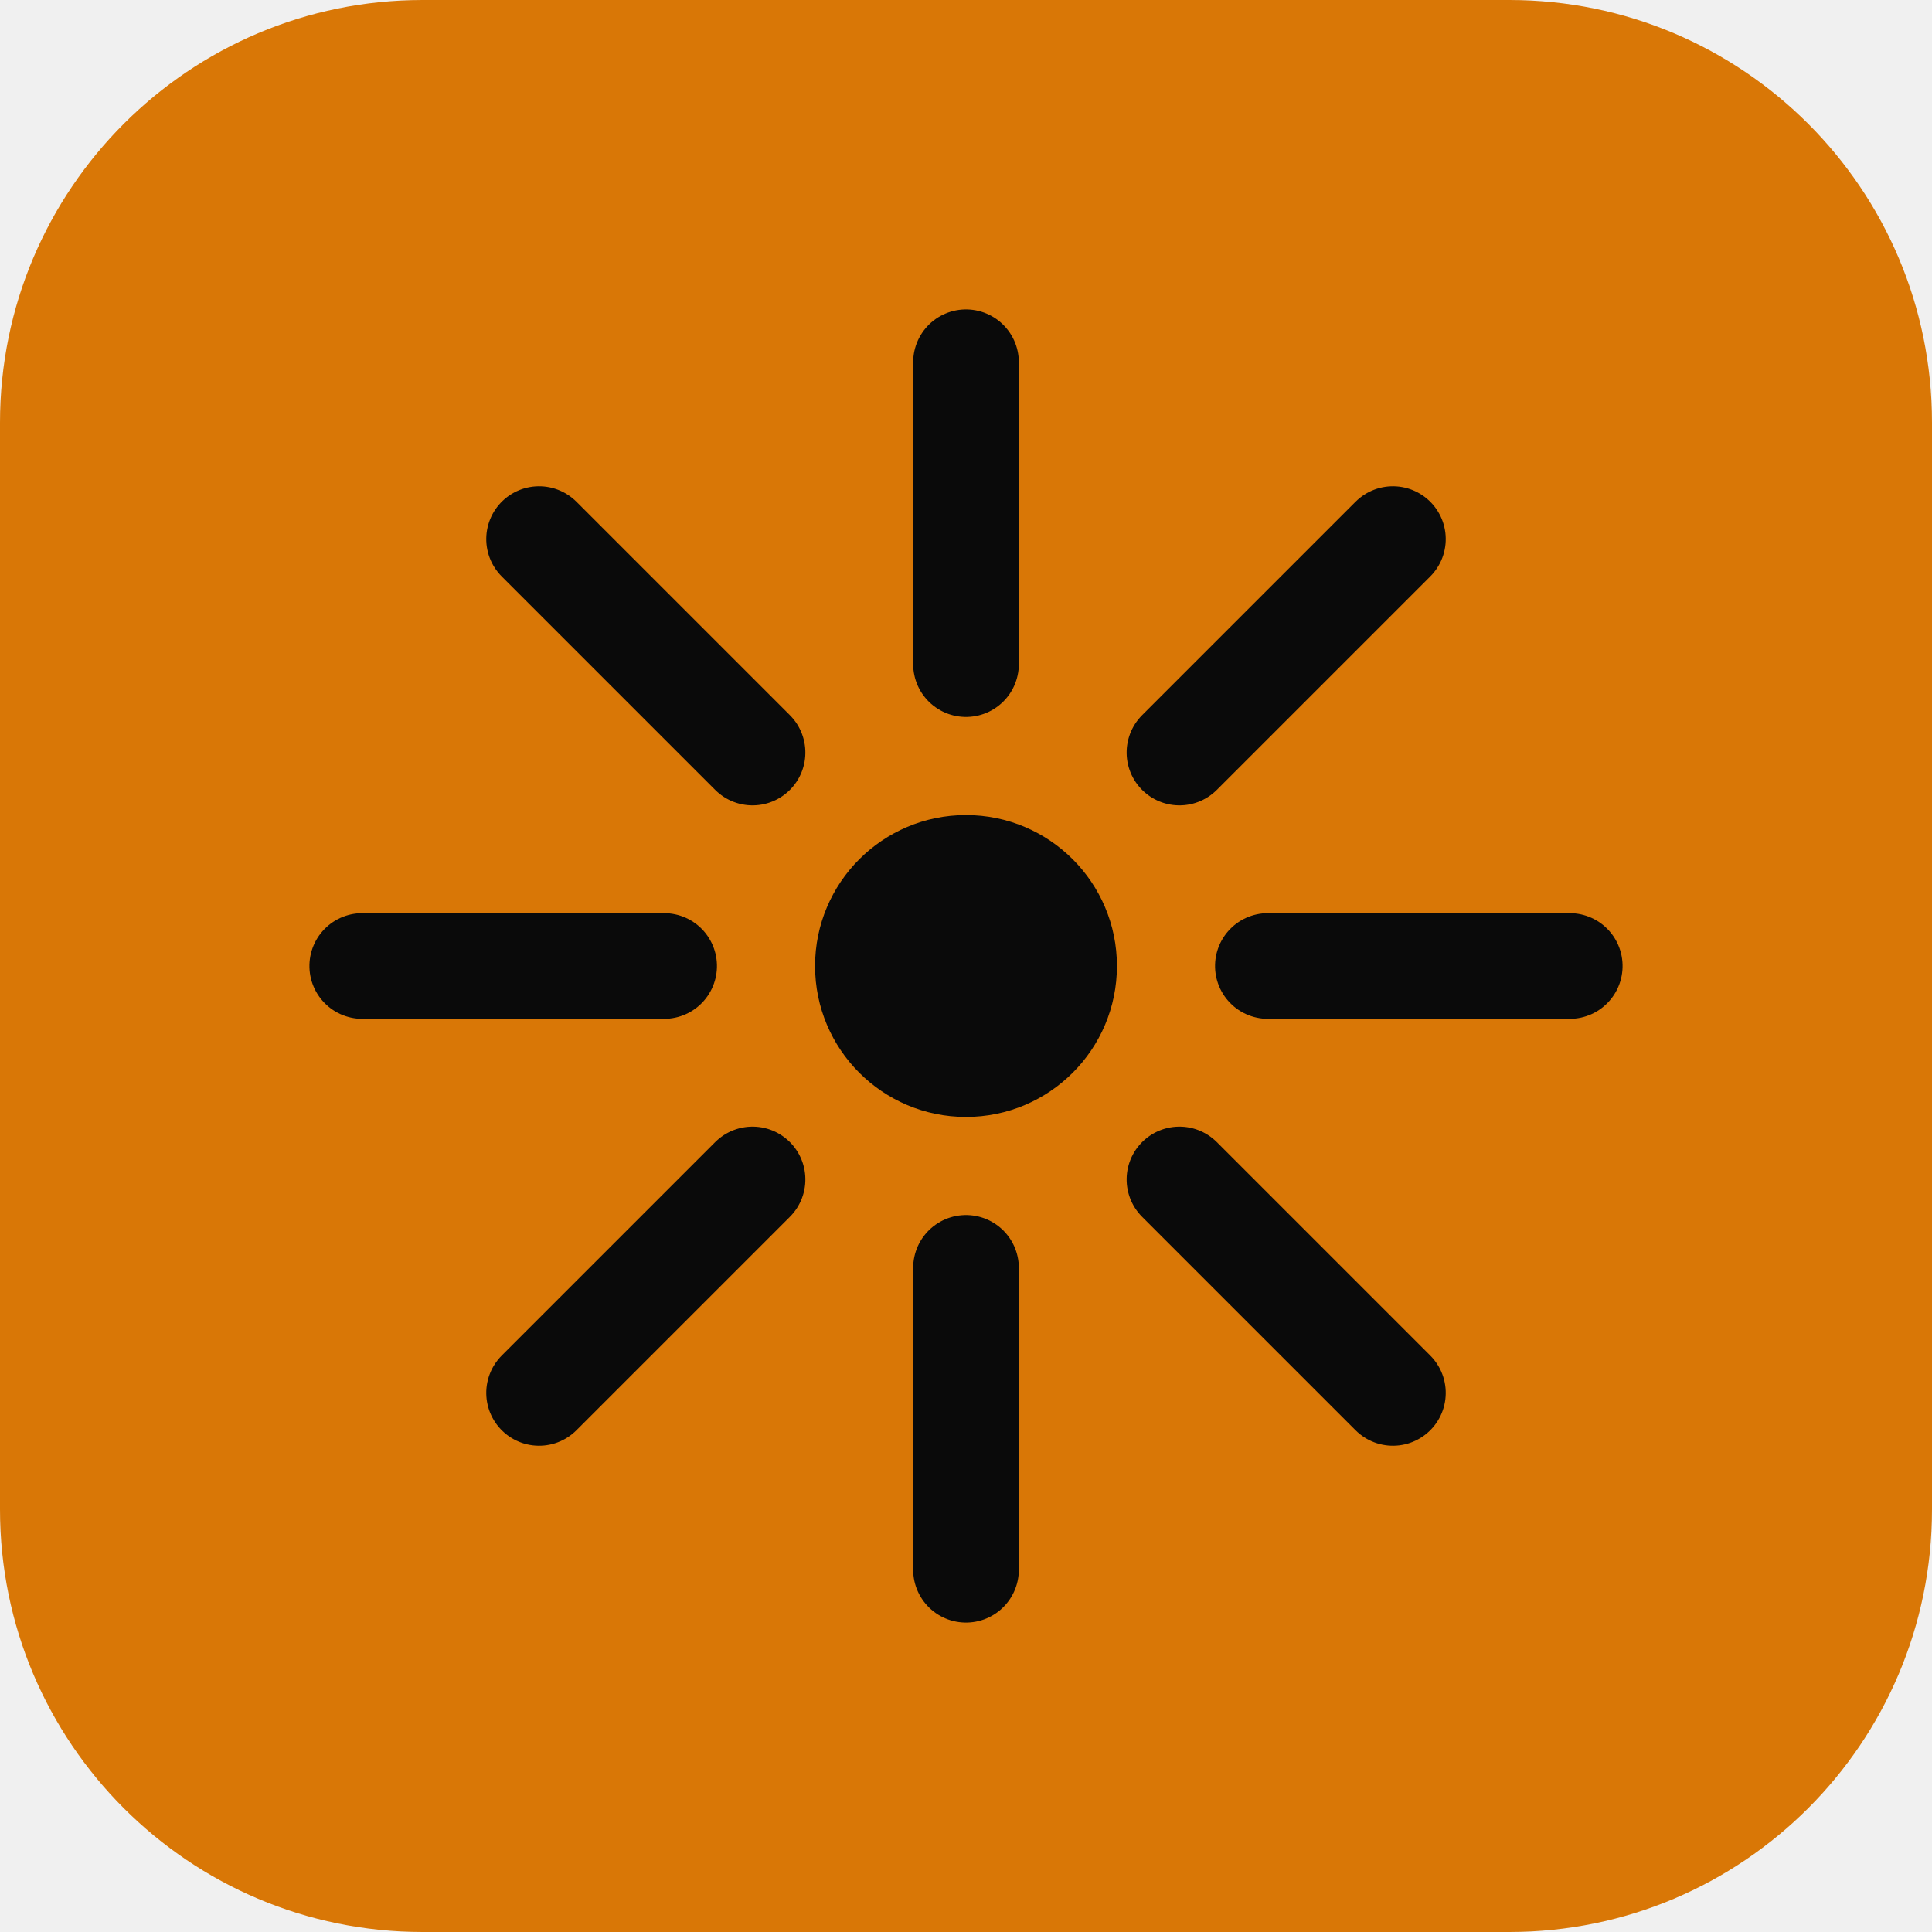
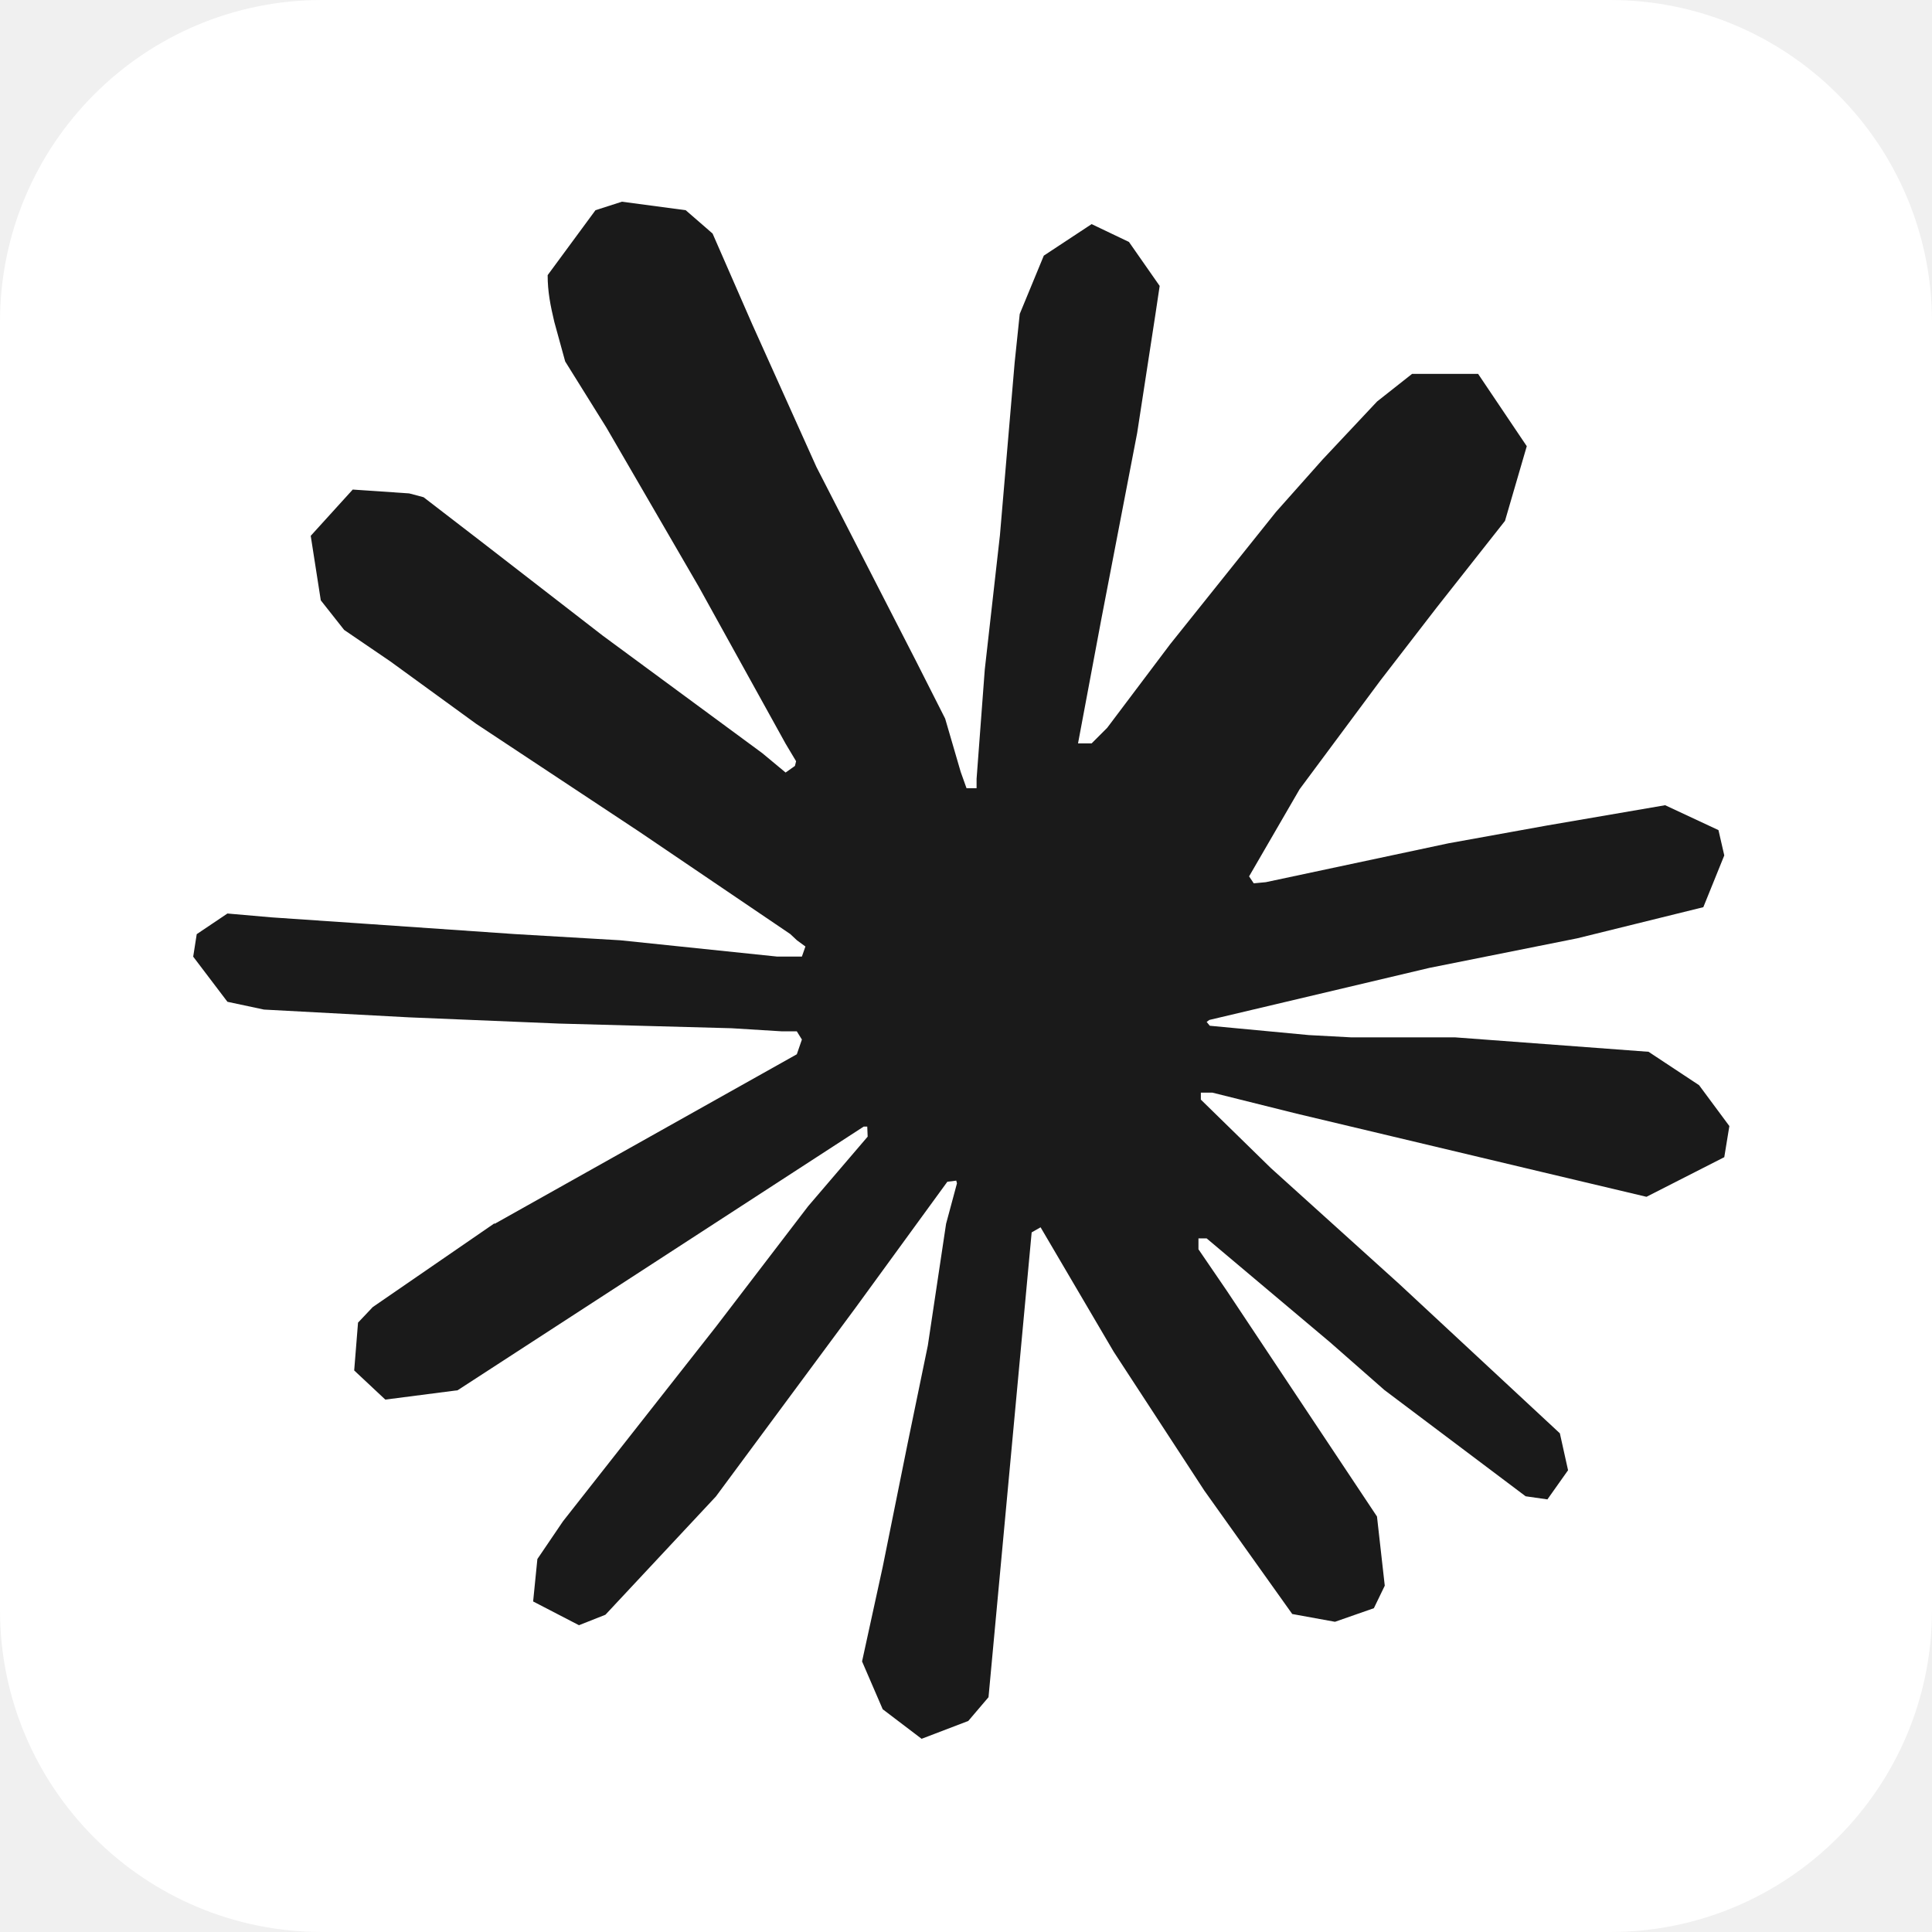
- <svg xmlns="http://www.w3.org/2000/svg" viewBox="0 0 64 64" fill="none">
-   <rect width="64" height="64" rx="14" fill="#D97706" />
-   <g transform="translate(32,32)">
-     <circle r="5" fill="#0a0a0a" />
-     <g stroke="#0a0a0a" stroke-width="3.5" stroke-linecap="round">
-       <line y1="-10" y2="-20" />
-       <line y1="-10" y2="-20" transform="rotate(45)" />
-       <line y1="-10" y2="-20" transform="rotate(90)" />
-       <line y1="-10" y2="-20" transform="rotate(135)" />
-       <line y1="-10" y2="-20" transform="rotate(180)" />
-       <line y1="-10" y2="-20" transform="rotate(225)" />
-       <line y1="-10" y2="-20" transform="rotate(270)" />
-       <line y1="-10" y2="-20" transform="rotate(315)" />
-     </g>
-   </g>
+ <svg xmlns="http://www.w3.org/2000/svg" width="64" height="64" viewBox="-150 -150 1500 1500">
+   <rect x="-150" y="-150" width="1500" height="1500" rx="250" fill="#ffffff" />
+   <path fill="#1a1a1a" d="M 233.96 800.215 L 468.644 668.537 L 472.591 657.101 L 468.644 650.738 L 457.208 650.738 L 417.987 648.322 L 283.893 644.698 L 167.597 639.866 L 54.926 633.826 L 26.577 627.785 L 3.3e-05 592.752 L 2.738 575.275 L 26.577 559.248 L 60.725 562.228 L 136.188 567.383 L 249.423 575.195 L 331.57 580.027 L 453.262 592.671 L 472.591 592.671 L 475.329 584.859 L 468.725 580.027 L 463.571 575.195 L 346.389 495.785 L 219.544 411.866 L 153.101 363.544 L 117.181 339.06 L 99.06 316.107 L 91.248 266.014 L 123.866 230.094 L 167.678 233.074 L 178.873 236.054 L 223.248 270.201 L 318.04 343.57 L 441.826 434.738 L 459.946 449.799 L 467.195 444.644 L 468.081 441.02 L 459.946 427.409 L 392.617 305.718 L 320.779 181.933 L 288.805 130.631 L 280.349 99.866 C 277.369 87.221 275.195 76.591 275.195 63.624 L 312.322 13.208 L 332.859 6.604 L 382.389 13.208 L 403.248 31.329 L 434.014 101.718 L 483.866 212.537 L 561.181 363.221 L 583.812 407.919 L 595.893 449.315 L 600.403 461.96 L 608.215 461.96 L 608.215 454.712 L 614.577 369.826 L 626.336 265.611 L 637.772 131.517 L 641.718 93.745 L 660.403 48.483 L 697.53 24 L 726.524 37.852 L 750.363 72 L 747.06 94.067 L 732.886 186.201 L 705.101 330.524 L 686.98 427.168 L 697.53 427.168 L 709.611 415.087 L 758.497 350.175 L 840.644 247.49 L 876.886 206.738 L 919.168 161.718 L 946.309 140.295 L 997.611 140.295 L 1035.383 196.43 L 1018.47 254.416 L 965.638 321.423 L 921.826 378.202 L 859.007 462.765 L 819.785 530.416 L 823.409 535.812 L 832.752 534.926 L 974.658 504.725 L 1051.329 490.873 L 1142.819 475.168 L 1184.215 494.497 L 1188.725 514.148 L 1172.456 554.336 L 1074.604 578.497 L 959.839 601.45 L 788.94 641.879 L 786.846 643.409 L 789.262 646.389 L 866.255 653.638 L 899.195 655.409 L 979.812 655.409 L 1129.933 666.604 L 1169.154 692.537 L 1192.671 724.269 L 1188.725 748.43 L 1128.322 779.195 L 1046.819 759.866 L 856.591 714.604 L 791.356 698.336 L 782.336 698.336 L 782.336 703.732 L 836.698 756.886 L 936.322 846.846 L 1061.074 962.819 L 1067.436 991.49 L 1051.409 1014.121 L 1034.497 1011.705 L 924.886 929.235 L 882.604 892.108 L 786.846 811.49 L 780.483 811.49 L 780.483 819.946 L 802.55 852.242 L 919.087 1027.409 L 925.128 1081.128 L 916.671 1098.604 L 886.47 1109.154 L 853.289 1103.114 L 785.074 1007.356 L 714.685 899.517 L 657.906 802.872 L 650.98 806.819 L 617.477 1167.705 L 601.772 1186.148 L 565.53 1200 L 535.329 1177.047 L 519.302 1139.92 L 535.329 1066.551 L 554.658 970.792 L 570.362 894.685 L 584.537 800.134 L 592.993 768.725 L 592.43 766.631 L 585.503 767.517 L 514.228 865.369 L 405.826 1011.866 L 320.054 1103.678 L 299.517 1111.812 L 263.92 1093.369 L 267.221 1060.43 L 287.114 1031.114 L 405.826 880.107 L 477.423 786.524 L 523.651 732.483 L 523.329 724.671 L 520.591 724.671 L 205.289 929.396 L 149.154 936.644 L 124.993 914.014 L 127.973 876.886 L 139.409 864.805 L 234.201 799.57 L 233.879 799.893 Z" />
</svg>
